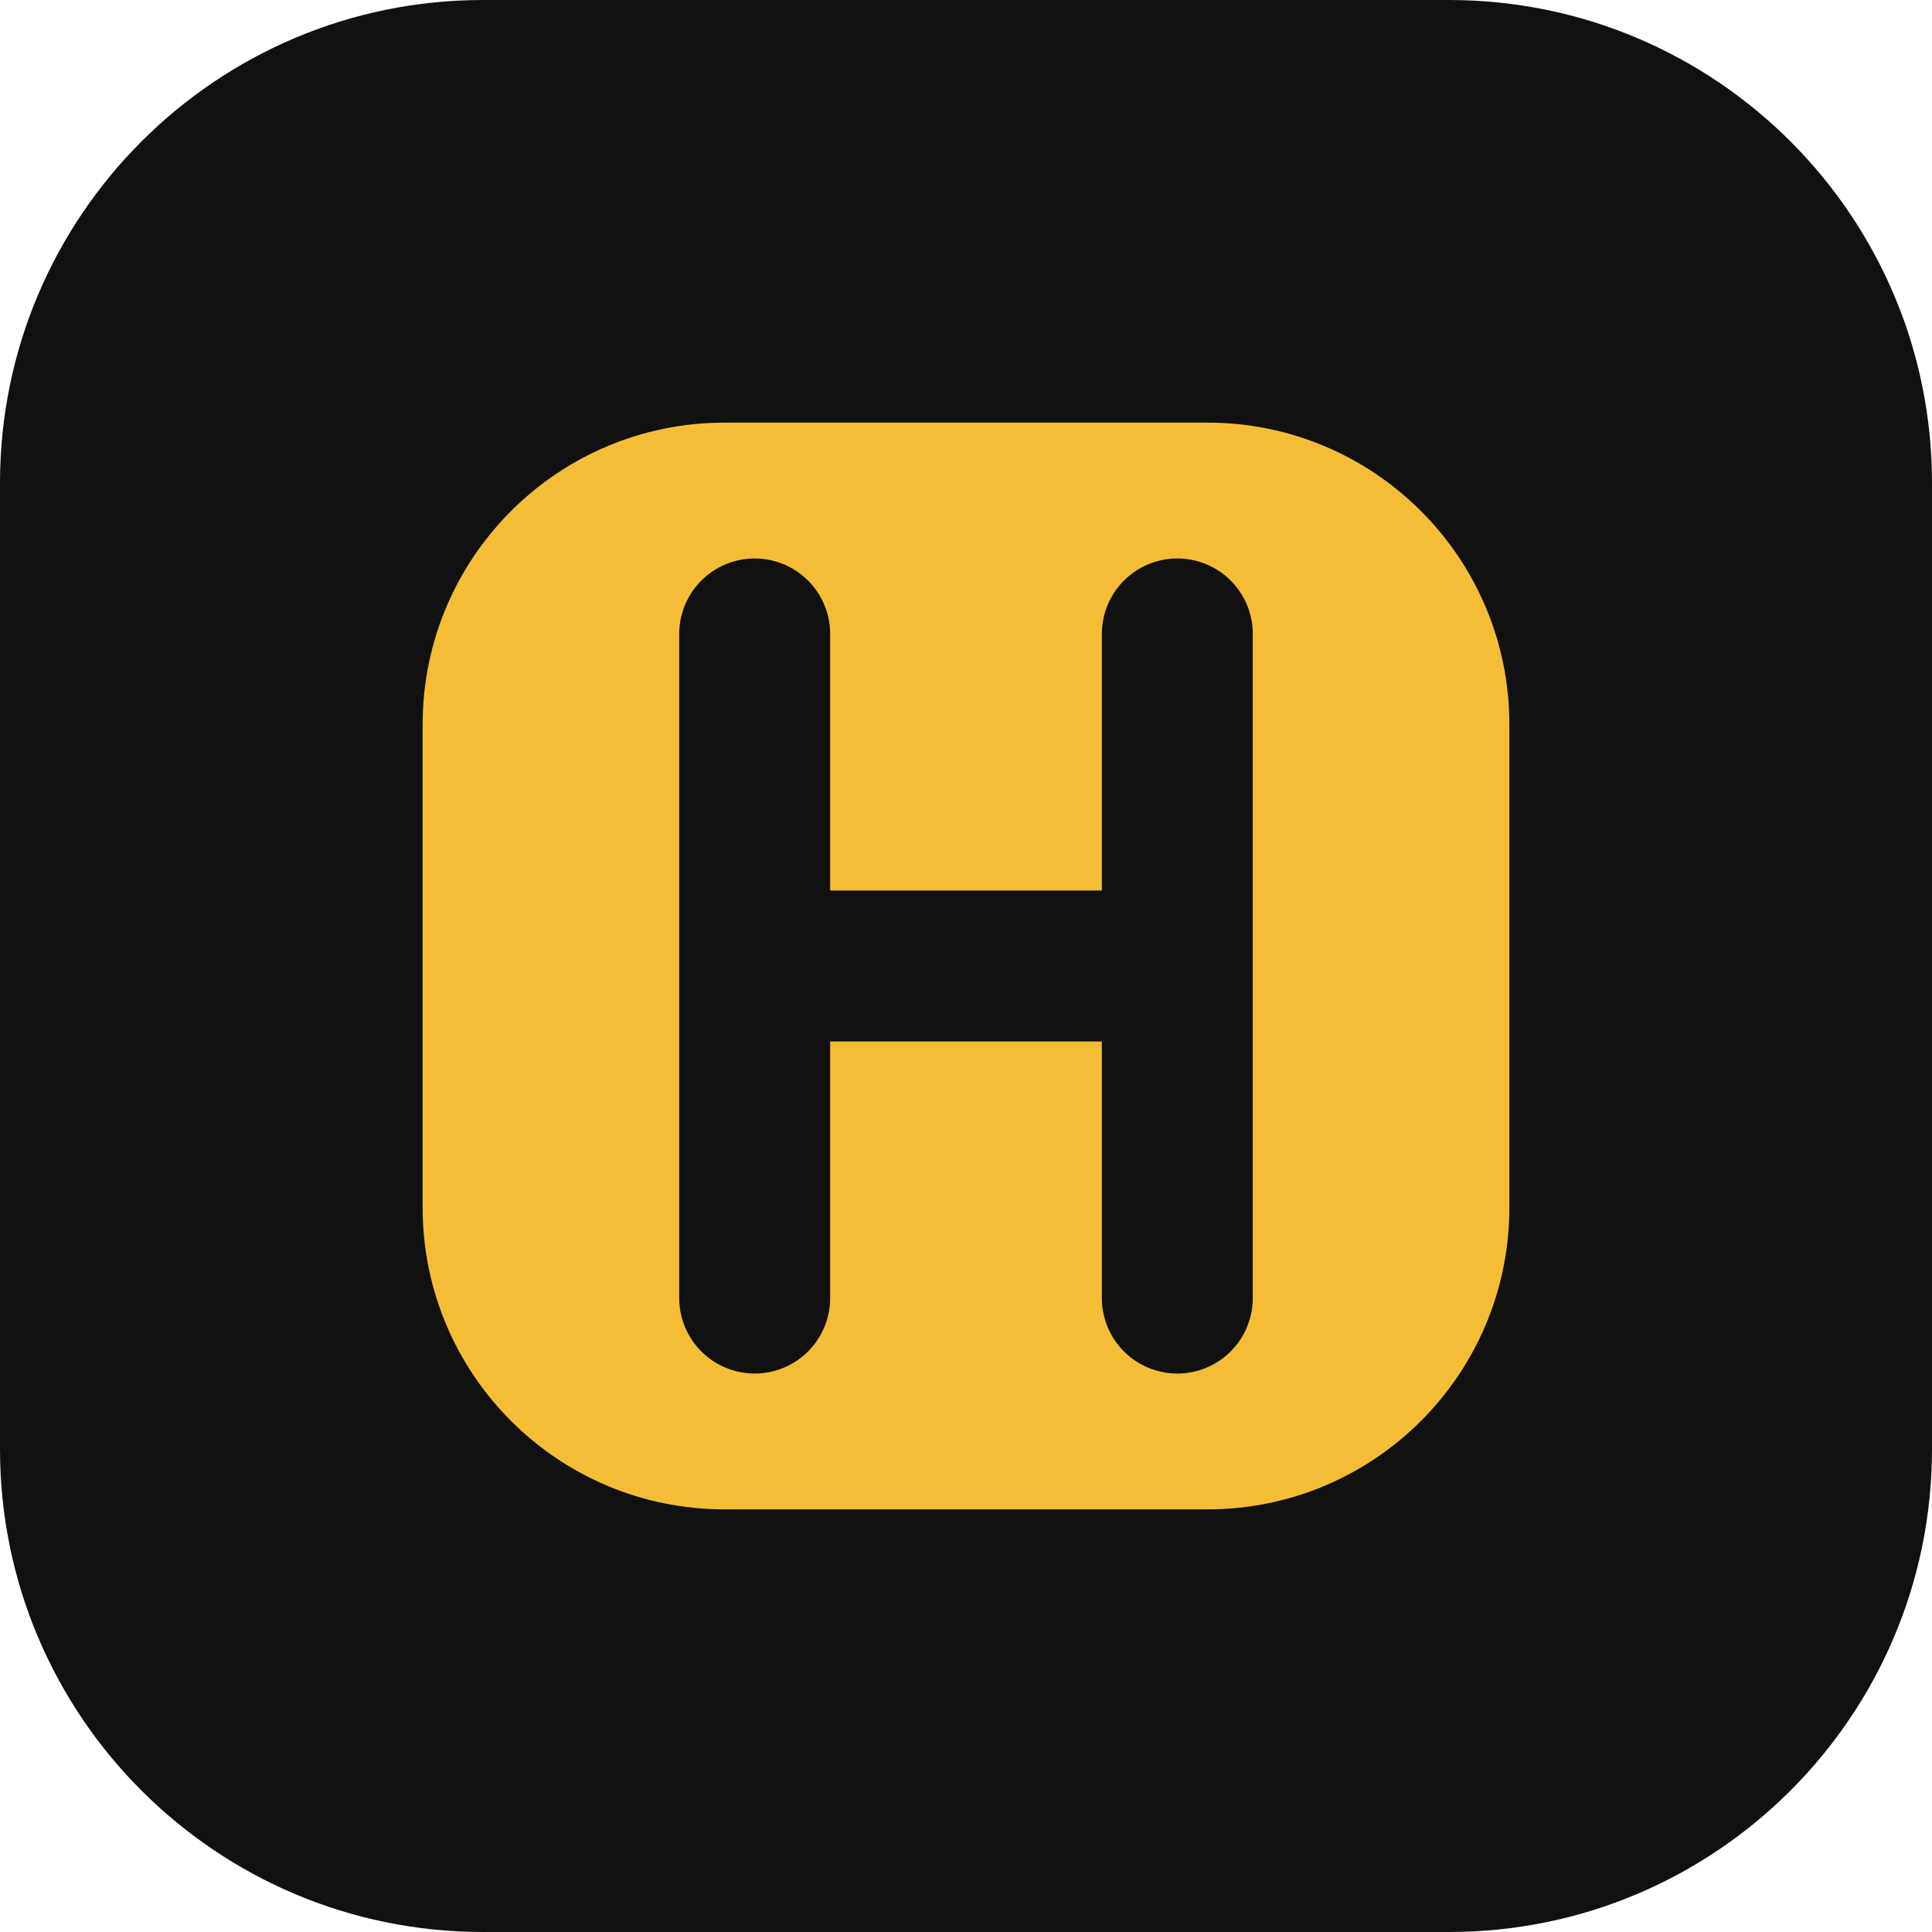
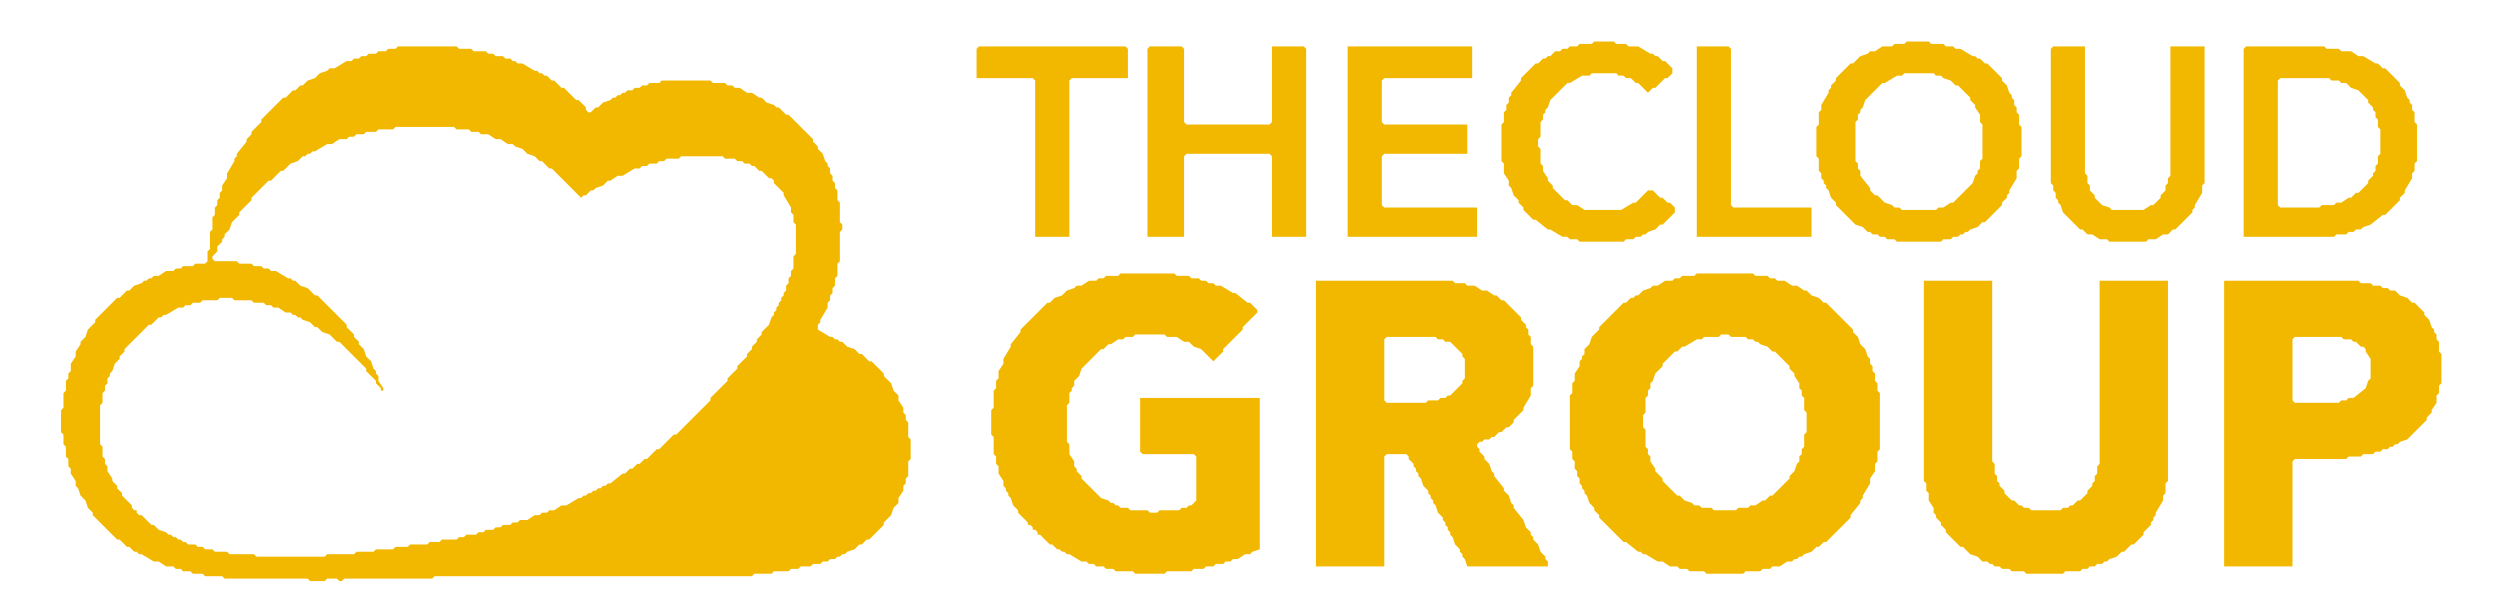
- <svg xmlns="http://www.w3.org/2000/svg" viewBox="0 0 64 64">
-   <rect width="64" height="64" rx="16" fill="#111" />
-   <rect x="14" y="14" width="36" height="36" rx="10" fill="#f5bd35" />
-   <path d="M25 21v22M39 21v22M25 32h14" stroke="#111" stroke-width="5" stroke-linecap="round" stroke-linejoin="round" />
+ <svg xmlns="http://www.w3.org/2000/svg" width="1024" height="250" viewBox="0 0 1024 250">
+   <path d="M 981.00 119.00 L 979.00 119.00 L 978.00 118.00 L 976.00 118.00 L 975.00 117.00 L 972.00 117.00 L 971.00 116.00 L 967.00 116.00 L 966.00 115.00 L 911.00 115.00 L 911.00 232.00 L 939.00 232.00 L 939.00 189.00 L 940.00 188.00 L 961.00 188.00 L 962.00 187.00 L 967.00 187.00 L 968.00 186.00 L 972.00 186.00 L 973.00 185.00 L 975.00 185.00 L 976.00 184.00 L 978.00 184.00 L 979.00 183.00 L 980.00 183.00 L 981.00 182.00 L 982.00 182.00 L 983.00 181.00 L 986.00 180.00 L 994.00 172.00 L 994.00 171.00 L 996.00 169.00 L 996.00 168.00 L 998.00 165.00 L 998.00 162.00 L 999.00 161.00 L 999.00 158.00 L 1000.00 157.00 L 1000.00 145.00 L 999.00 144.00 L 999.00 140.00 L 998.00 139.00 L 998.00 137.00 L 997.00 136.00 L 997.00 135.00 L 996.00 134.00 L 995.00 131.00 L 993.00 129.00 L 993.00 128.00 L 989.00 124.00 L 988.00 124.00 L 986.00 122.00 L 983.00 121.00 Z M 939.00 139.00 L 940.00 138.00 L 959.00 138.00 L 960.00 139.00 L 963.00 139.00 L 964.00 140.00 L 965.00 140.00 L 967.00 142.00 L 968.00 142.00 L 969.00 143.00 L 969.00 144.00 L 971.00 147.00 L 971.00 155.00 L 970.00 156.00 L 969.00 159.00 L 964.00 163.00 L 962.00 163.00 L 961.00 164.00 L 959.00 164.00 L 958.00 165.00 L 940.00 165.00 L 939.00 164.00 Z M 788.00 115.00 L 788.00 197.00 L 789.00 198.00 L 789.00 201.00 L 790.00 202.00 L 790.00 205.00 L 792.00 208.00 L 792.00 210.00 L 793.00 211.00 L 793.00 212.00 L 795.00 214.00 L 795.00 215.00 L 797.00 217.00 L 797.00 218.00 L 803.00 224.00 L 804.00 224.00 L 807.00 227.00 L 810.00 228.00 L 812.00 230.00 L 814.00 230.00 L 815.00 231.00 L 816.00 231.00 L 817.00 232.00 L 819.00 232.00 L 820.00 233.00 L 823.00 233.00 L 824.00 234.00 L 829.00 234.00 L 830.00 235.00 L 845.00 235.00 L 846.00 234.00 L 852.00 234.00 L 853.00 233.00 L 855.00 233.00 L 856.00 232.00 L 858.00 232.00 L 859.00 231.00 L 861.00 231.00 L 862.00 230.00 L 863.00 230.00 L 864.00 229.00 L 867.00 228.00 L 869.00 226.00 L 870.00 226.00 L 873.00 223.00 L 874.00 223.00 L 878.00 219.00 L 878.00 218.00 L 881.00 215.00 L 881.00 214.00 L 882.00 213.00 L 882.00 212.00 L 883.00 211.00 L 883.00 210.00 L 886.00 205.00 L 886.00 203.00 L 887.00 202.00 L 887.00 198.00 L 888.00 197.00 L 888.00 115.00 L 860.00 115.00 L 860.00 190.00 L 859.00 191.00 L 859.00 194.00 L 858.00 195.00 L 858.00 197.00 L 857.00 198.00 L 857.00 199.00 L 855.00 201.00 L 855.00 202.00 L 852.00 205.00 L 851.00 205.00 L 849.00 207.00 L 848.00 207.00 L 847.00 208.00 L 845.00 208.00 L 844.00 209.00 L 832.00 209.00 L 831.00 208.00 L 829.00 208.00 L 828.00 207.00 L 827.00 207.00 L 825.00 205.00 L 824.00 205.00 L 821.00 202.00 L 821.00 201.00 L 819.00 199.00 L 819.00 198.00 L 818.00 197.00 L 818.00 195.00 L 817.00 194.00 L 817.00 190.00 L 816.00 189.00 L 816.00 115.00 Z M 539.00 115.00 L 539.00 232.00 L 567.00 232.00 L 567.00 187.00 L 568.00 186.00 L 576.00 186.00 L 577.00 187.00 L 577.00 188.00 L 579.00 190.00 L 579.00 191.00 L 580.00 192.00 L 580.00 193.00 L 581.00 194.00 L 581.00 195.00 L 582.00 196.00 L 583.00 199.00 L 585.00 201.00 L 585.00 202.00 L 586.00 203.00 L 586.00 204.00 L 587.00 205.00 L 587.00 206.00 L 588.00 207.00 L 589.00 210.00 L 591.00 212.00 L 591.00 213.00 L 592.00 214.00 L 592.00 215.00 L 593.00 216.00 L 593.00 217.00 L 594.00 218.00 L 594.00 219.00 L 595.00 220.00 L 596.00 223.00 L 598.00 225.00 L 598.00 226.00 L 599.00 227.00 L 599.00 228.00 L 600.00 229.00 L 601.00 232.00 L 634.00 232.00 L 634.00 230.00 L 633.00 229.00 L 633.00 228.00 L 631.00 226.00 L 630.00 223.00 L 628.00 221.00 L 628.00 220.00 L 627.00 219.00 L 627.00 218.00 L 625.00 216.00 L 624.00 213.00 L 620.00 208.00 L 620.00 207.00 L 619.00 206.00 L 618.00 203.00 L 616.00 201.00 L 616.00 200.00 L 612.00 195.00 L 612.00 194.00 L 611.00 193.00 L 610.00 190.00 L 608.00 188.00 L 608.00 187.00 L 606.00 185.00 L 606.00 184.00 L 605.00 183.00 L 605.00 182.00 L 606.00 181.00 L 607.00 181.00 L 608.00 180.00 L 610.00 180.00 L 611.00 179.00 L 612.00 179.00 L 614.00 177.00 L 615.00 177.00 L 617.00 175.00 L 618.00 175.00 L 620.00 173.00 L 620.00 172.00 L 624.00 168.00 L 624.00 167.00 L 627.00 162.00 L 627.00 159.00 L 628.00 158.00 L 628.00 142.00 L 627.00 141.00 L 627.00 138.00 L 626.00 137.00 L 626.00 135.00 L 625.00 134.00 L 625.00 133.00 L 623.00 131.00 L 623.00 130.00 L 616.00 123.00 L 615.00 123.00 L 613.00 121.00 L 612.00 121.00 L 609.00 119.00 L 607.00 119.00 L 604.00 117.00 L 601.00 117.00 L 600.00 116.00 L 596.00 116.00 L 595.00 115.00 Z M 567.00 139.00 L 568.00 138.00 L 588.00 138.00 L 589.00 139.00 L 591.00 139.00 L 592.00 140.00 L 594.00 140.00 L 599.00 145.00 L 599.00 146.00 L 600.00 147.00 L 600.00 155.00 L 599.00 156.00 L 599.00 157.00 L 594.00 162.00 L 593.00 162.00 L 592.00 163.00 L 590.00 163.00 L 589.00 164.00 L 585.00 164.00 L 584.00 165.00 L 568.00 165.00 L 567.00 164.00 Z M 682.00 115.00 L 679.00 117.00 L 677.00 117.00 L 676.00 118.00 L 673.00 119.00 L 671.00 121.00 L 670.00 121.00 L 669.00 122.00 L 668.00 122.00 L 666.00 124.00 L 665.00 124.00 L 655.00 134.00 L 655.00 135.00 L 652.00 138.00 L 651.00 141.00 L 649.00 143.00 L 649.00 145.00 L 648.00 146.00 L 648.00 147.00 L 647.00 148.00 L 647.00 150.00 L 645.00 153.00 L 645.00 156.00 L 644.00 157.00 L 644.00 161.00 L 643.00 162.00 L 643.00 184.00 L 644.00 185.00 L 644.00 188.00 L 645.00 189.00 L 645.00 192.00 L 646.00 193.00 L 646.00 195.00 L 647.00 196.00 L 647.00 198.00 L 648.00 199.00 L 648.00 200.00 L 649.00 201.00 L 649.00 202.00 L 650.00 203.00 L 651.00 206.00 L 653.00 208.00 L 653.00 209.00 L 655.00 211.00 L 655.00 212.00 L 665.00 222.00 L 666.00 222.00 L 671.00 226.00 L 672.00 226.00 L 673.00 227.00 L 674.00 227.00 L 679.00 230.00 L 681.00 230.00 L 684.00 232.00 L 687.00 232.00 L 688.00 233.00 L 691.00 233.00 L 692.00 234.00 L 698.00 234.00 L 699.00 235.00 L 714.00 235.00 L 715.00 234.00 L 721.00 234.00 L 722.00 233.00 L 725.00 233.00 L 726.00 232.00 L 729.00 232.00 L 732.00 230.00 L 734.00 230.00 L 735.00 229.00 L 736.00 229.00 L 737.00 228.00 L 738.00 228.00 L 739.00 227.00 L 742.00 226.00 L 744.00 224.00 L 745.00 224.00 L 747.00 222.00 L 748.00 222.00 L 758.00 212.00 L 758.00 211.00 L 762.00 206.00 L 762.00 205.00 L 763.00 204.00 L 763.00 203.00 L 766.00 198.00 L 766.00 196.00 L 768.00 193.00 L 768.00 190.00 L 769.00 189.00 L 769.00 185.00 L 770.00 184.00 L 770.00 161.00 L 769.00 160.00 L 769.00 157.00 L 768.00 156.00 L 768.00 153.00 L 767.00 152.00 L 767.00 150.00 L 766.00 149.00 L 766.00 147.00 L 765.00 146.00 L 764.00 143.00 L 762.00 141.00 L 761.00 138.00 L 759.00 136.00 L 759.00 135.00 L 748.00 124.00 L 747.00 124.00 L 745.00 122.00 L 742.00 121.00 L 740.00 119.00 L 739.00 119.00 L 736.00 117.00 L 734.00 117.00 L 731.00 115.00 L 728.00 115.00 L 727.00 114.00 L 725.00 114.00 L 724.00 113.00 L 719.00 113.00 L 718.00 112.00 L 695.00 112.00 L 694.00 113.00 L 689.00 113.00 L 688.00 114.00 L 686.00 114.00 L 685.00 115.00 Z M 705.00 137.00 L 708.00 137.00 L 709.00 138.00 L 715.00 138.00 L 716.00 139.00 L 718.00 139.00 L 719.00 140.00 L 720.00 140.00 L 721.00 141.00 L 724.00 142.00 L 726.00 144.00 L 727.00 144.00 L 733.00 150.00 L 733.00 151.00 L 735.00 153.00 L 735.00 154.00 L 737.00 157.00 L 737.00 159.00 L 738.00 160.00 L 738.00 162.00 L 739.00 163.00 L 739.00 168.00 L 740.00 169.00 L 740.00 177.00 L 739.00 178.00 L 739.00 183.00 L 738.00 184.00 L 738.00 186.00 L 737.00 187.00 L 737.00 189.00 L 736.00 190.00 L 735.00 193.00 L 733.00 195.00 L 733.00 196.00 L 726.00 203.00 L 725.00 203.00 L 723.00 205.00 L 722.00 205.00 L 719.00 207.00 L 717.00 207.00 L 716.00 208.00 L 712.00 208.00 L 711.00 209.00 L 702.00 209.00 L 701.00 208.00 L 697.00 208.00 L 696.00 207.00 L 694.00 207.00 L 693.00 206.00 L 690.00 205.00 L 688.00 203.00 L 687.00 203.00 L 681.00 197.00 L 681.00 196.00 L 678.00 193.00 L 678.00 192.00 L 676.00 189.00 L 676.00 187.00 L 675.00 186.00 L 675.00 184.00 L 674.00 183.00 L 674.00 176.00 L 673.00 175.00 L 673.00 170.00 L 674.00 169.00 L 674.00 163.00 L 675.00 162.00 L 675.00 160.00 L 676.00 159.00 L 676.00 157.00 L 677.00 156.00 L 678.00 153.00 L 681.00 150.00 L 681.00 149.00 L 686.00 144.00 L 687.00 144.00 L 689.00 142.00 L 690.00 142.00 L 695.00 139.00 L 697.00 139.00 L 698.00 138.00 L 704.00 138.00 Z M 429.00 124.00 L 418.00 135.00 L 418.00 136.00 L 414.00 141.00 L 414.00 142.00 L 411.00 147.00 L 411.00 149.00 L 409.00 152.00 L 409.00 155.00 L 408.00 156.00 L 408.00 159.00 L 407.00 160.00 L 407.00 167.00 L 406.00 168.00 L 406.00 178.00 L 407.00 179.00 L 407.00 186.00 L 408.00 187.00 L 408.00 190.00 L 409.00 191.00 L 409.00 194.00 L 411.00 197.00 L 411.00 199.00 L 412.00 200.00 L 412.00 201.00 L 413.00 202.00 L 413.00 203.00 L 414.00 204.00 L 415.00 207.00 L 417.00 209.00 L 417.00 210.00 L 421.00 214.00 L 421.00 215.00 L 422.00 215.00 L 423.00 216.00 L 423.00 217.00 L 424.00 217.00 L 425.00 218.00 L 425.00 219.00 L 426.00 219.00 L 430.00 223.00 L 431.00 223.00 L 433.00 225.00 L 434.00 225.00 L 435.00 226.00 L 436.00 226.00 L 437.00 227.00 L 438.00 227.00 L 443.00 230.00 L 445.00 230.00 L 446.00 231.00 L 448.00 231.00 L 449.00 232.00 L 452.00 232.00 L 453.00 233.00 L 456.00 233.00 L 457.00 234.00 L 464.00 234.00 L 465.00 235.00 L 477.00 235.00 L 478.00 234.00 L 488.00 234.00 L 489.00 233.00 L 493.00 233.00 L 494.00 232.00 L 497.00 232.00 L 498.00 231.00 L 501.00 231.00 L 502.00 230.00 L 504.00 230.00 L 505.00 229.00 L 507.00 229.00 L 510.00 227.00 L 512.00 227.00 L 513.00 226.00 L 516.00 225.00 L 516.00 163.00 L 467.00 163.00 L 467.00 185.00 L 468.00 186.00 L 489.00 186.00 L 490.00 187.00 L 490.00 205.00 L 488.00 207.00 L 487.00 207.00 L 486.00 208.00 L 484.00 208.00 L 483.00 209.00 L 475.00 209.00 L 474.00 210.00 L 471.00 210.00 L 470.00 209.00 L 463.00 209.00 L 462.00 208.00 L 459.00 208.00 L 458.00 207.00 L 457.00 207.00 L 456.00 206.00 L 455.00 206.00 L 454.00 205.00 L 451.00 204.00 L 443.00 196.00 L 443.00 195.00 L 441.00 193.00 L 441.00 192.00 L 440.00 191.00 L 440.00 189.00 L 438.00 186.00 L 438.00 182.00 L 437.00 181.00 L 437.00 166.00 L 438.00 165.00 L 438.00 161.00 L 439.00 160.00 L 439.00 159.00 L 440.00 158.00 L 440.00 156.00 L 442.00 154.00 L 443.00 151.00 L 451.00 143.00 L 452.00 143.00 L 454.00 141.00 L 455.00 141.00 L 458.00 139.00 L 460.00 139.00 L 461.00 138.00 L 464.00 138.00 L 465.00 137.00 L 477.00 137.00 L 478.00 138.00 L 482.00 138.00 L 485.00 140.00 L 487.00 140.00 L 489.00 142.00 L 492.00 143.00 L 497.00 148.00 L 501.00 144.00 L 501.00 143.00 L 509.00 135.00 L 509.00 134.00 L 515.00 128.00 L 515.00 127.00 L 512.00 124.00 L 511.00 124.00 L 506.00 120.00 L 505.00 120.00 L 500.00 117.00 L 498.00 117.00 L 497.00 116.00 L 495.00 116.00 L 494.00 115.00 L 492.00 115.00 L 491.00 114.00 L 488.00 114.00 L 487.00 113.00 L 482.00 113.00 L 481.00 112.00 L 459.00 112.00 L 458.00 113.00 L 453.00 113.00 L 452.00 114.00 L 450.00 114.00 L 449.00 115.00 L 446.00 115.00 L 443.00 117.00 L 441.00 117.00 L 440.00 118.00 L 437.00 119.00 L 435.00 121.00 L 432.00 122.00 L 430.00 124.00 Z M 920.00 19.00 L 919.00 20.00 L 919.00 97.00 L 956.00 97.00 L 957.00 96.00 L 961.00 96.00 L 962.00 95.00 L 964.00 95.00 L 965.00 94.00 L 967.00 94.00 L 968.00 93.00 L 971.00 92.00 L 976.00 88.00 L 977.00 88.00 L 983.00 82.00 L 983.00 81.00 L 985.00 79.00 L 985.00 78.00 L 988.00 73.00 L 988.00 71.00 L 989.00 70.00 L 989.00 67.00 L 990.00 66.00 L 990.00 51.00 L 989.00 50.00 L 989.00 46.00 L 988.00 45.00 L 988.00 43.00 L 987.00 42.00 L 987.00 41.00 L 986.00 40.00 L 985.00 37.00 L 983.00 35.00 L 983.00 34.00 L 977.00 28.00 L 976.00 28.00 L 974.00 26.00 L 973.00 26.00 L 968.00 23.00 L 966.00 23.00 L 963.00 21.00 L 959.00 21.00 L 958.00 20.00 L 953.00 20.00 L 952.00 19.00 Z M 934.00 32.00 L 954.00 32.00 L 955.00 33.00 L 958.00 33.00 L 959.00 34.00 L 961.00 34.00 L 963.00 36.00 L 966.00 37.00 L 970.00 41.00 L 970.00 42.00 L 972.00 44.00 L 972.00 45.00 L 973.00 46.00 L 973.00 48.00 L 974.00 49.00 L 974.00 52.00 L 975.00 53.00 L 975.00 63.00 L 974.00 64.00 L 974.00 67.00 L 973.00 68.00 L 973.00 70.00 L 972.00 71.00 L 972.00 72.00 L 970.00 74.00 L 970.00 75.00 L 966.00 79.00 L 965.00 79.00 L 963.00 81.00 L 962.00 81.00 L 959.00 83.00 L 957.00 83.00 L 956.00 84.00 L 951.00 84.00 L 950.00 85.00 L 934.00 85.00 L 933.00 84.00 L 933.00 33.00 Z M 841.00 19.00 L 840.00 20.00 L 840.00 75.00 L 841.00 76.00 L 841.00 78.00 L 842.00 79.00 L 842.00 81.00 L 843.00 82.00 L 843.00 83.00 L 844.00 84.00 L 845.00 87.00 L 852.00 94.00 L 853.00 94.00 L 855.00 96.00 L 857.00 96.00 L 860.00 98.00 L 863.00 98.00 L 864.00 99.00 L 879.00 99.00 L 880.00 98.00 L 883.00 98.00 L 886.00 96.00 L 888.00 96.00 L 890.00 94.00 L 891.00 94.00 L 898.00 87.00 L 898.00 86.00 L 899.00 85.00 L 899.00 84.00 L 902.00 79.00 L 902.00 76.00 L 903.00 75.00 L 903.00 19.00 L 889.00 19.00 L 889.00 72.00 L 888.00 73.00 L 888.00 75.00 L 887.00 76.00 L 887.00 78.00 L 885.00 80.00 L 885.00 81.00 L 882.00 84.00 L 881.00 84.00 L 878.00 86.00 L 865.00 86.00 L 864.00 85.00 L 861.00 84.00 L 858.00 81.00 L 858.00 80.00 L 856.00 78.00 L 856.00 76.00 L 855.00 75.00 L 855.00 72.00 L 854.00 71.00 L 854.00 19.00 Z M 695.00 19.00 L 695.00 97.00 L 742.00 97.00 L 742.00 85.00 L 710.00 85.00 L 709.00 84.00 L 709.00 20.00 L 708.00 19.00 Z M 552.00 19.00 L 552.00 97.00 L 605.00 97.00 L 605.00 85.00 L 567.00 85.00 L 566.00 84.00 L 566.00 64.00 L 567.00 63.00 L 601.00 63.00 L 601.00 51.00 L 567.00 51.00 L 566.00 50.00 L 566.00 33.00 L 567.00 32.00 L 603.00 32.00 L 603.00 19.00 Z M 471.00 19.00 L 470.00 20.00 L 470.00 97.00 L 485.00 97.00 L 485.00 64.00 L 486.00 63.00 L 520.00 63.00 L 521.00 64.00 L 521.00 97.00 L 535.00 97.00 L 535.00 20.00 L 534.00 19.00 L 521.00 19.00 L 521.00 50.00 L 520.00 51.00 L 486.00 51.00 L 485.00 50.00 L 485.00 20.00 L 484.00 19.00 Z M 401.00 19.00 L 400.00 20.00 L 400.00 32.00 L 423.00 32.00 L 424.00 33.00 L 424.00 97.00 L 438.00 97.00 L 438.00 33.00 L 439.00 32.00 L 462.00 32.00 L 462.00 20.00 L 461.00 19.00 Z M 26.00 161.00 L 26.00 167.00 L 25.00 168.00 L 25.00 177.00 L 26.00 178.00 L 26.00 182.00 L 27.00 183.00 L 27.00 187.00 L 28.00 188.00 L 28.00 191.00 L 29.00 192.00 L 29.00 194.00 L 31.00 197.00 L 31.00 199.00 L 32.00 200.00 L 33.00 203.00 L 35.00 205.00 L 36.00 208.00 L 38.00 210.00 L 38.00 211.00 L 48.00 221.00 L 49.00 221.00 L 52.00 224.00 L 53.00 224.00 L 55.00 226.00 L 56.00 226.00 L 57.00 227.00 L 58.00 227.00 L 63.00 230.00 L 65.00 230.00 L 68.00 232.00 L 71.00 232.00 L 72.00 233.00 L 74.00 233.00 L 75.00 234.00 L 78.00 234.00 L 79.00 235.00 L 83.00 235.00 L 84.00 236.00 L 91.00 236.00 L 92.00 237.00 L 126.00 237.00 L 127.00 238.00 L 133.00 238.00 L 134.00 237.00 L 138.00 237.00 L 139.00 238.00 L 140.00 238.00 L 141.00 237.00 L 177.00 237.00 L 178.00 236.00 L 308.00 236.00 L 309.00 235.00 L 316.00 235.00 L 317.00 234.00 L 323.00 234.00 L 324.00 233.00 L 327.00 233.00 L 328.00 232.00 L 332.00 232.00 L 333.00 231.00 L 336.00 231.00 L 337.00 230.00 L 339.00 230.00 L 340.00 229.00 L 342.00 229.00 L 343.00 228.00 L 344.00 228.00 L 345.00 227.00 L 346.00 227.00 L 347.00 226.00 L 350.00 225.00 L 352.00 223.00 L 353.00 223.00 L 355.00 221.00 L 356.00 221.00 L 362.00 215.00 L 362.00 214.00 L 365.00 211.00 L 366.00 208.00 L 368.00 206.00 L 368.00 204.00 L 370.00 201.00 L 370.00 199.00 L 371.00 198.00 L 371.00 196.00 L 372.00 195.00 L 372.00 189.00 L 373.00 188.00 L 373.00 180.00 L 372.00 179.00 L 372.00 173.00 L 371.00 172.00 L 371.00 170.00 L 370.00 169.00 L 370.00 167.00 L 368.00 164.00 L 368.00 162.00 L 366.00 160.00 L 365.00 157.00 L 362.00 154.00 L 362.00 153.00 L 357.00 148.00 L 356.00 148.00 L 353.00 145.00 L 352.00 145.00 L 350.00 143.00 L 347.00 142.00 L 345.00 140.00 L 344.00 140.00 L 343.00 139.00 L 342.00 139.00 L 341.00 138.00 L 340.00 138.00 L 335.00 135.00 L 335.00 133.00 L 336.00 132.00 L 336.00 131.00 L 339.00 126.00 L 339.00 124.00 L 340.00 123.00 L 340.00 121.00 L 341.00 120.00 L 341.00 118.00 L 342.00 117.00 L 342.00 114.00 L 343.00 113.00 L 343.00 108.00 L 344.00 107.00 L 344.00 95.00 L 345.00 94.00 L 345.00 92.00 L 344.00 91.00 L 344.00 83.00 L 343.00 82.00 L 343.00 78.00 L 342.00 77.00 L 342.00 75.00 L 341.00 74.00 L 341.00 72.00 L 340.00 71.00 L 340.00 69.00 L 339.00 68.00 L 339.00 67.00 L 338.00 66.00 L 337.00 63.00 L 335.00 61.00 L 335.00 60.00 L 333.00 58.00 L 333.00 57.00 L 323.00 47.00 L 322.00 47.00 L 319.00 44.00 L 318.00 44.00 L 317.00 43.00 L 314.00 42.00 L 312.00 40.00 L 311.00 40.00 L 308.00 38.00 L 306.00 38.00 L 303.00 36.00 L 301.00 36.00 L 300.00 35.00 L 298.00 35.00 L 297.00 34.00 L 292.00 34.00 L 291.00 33.00 L 271.00 33.00 L 270.00 34.00 L 266.00 34.00 L 265.00 35.00 L 263.00 35.00 L 262.00 36.00 L 260.00 36.00 L 259.00 37.00 L 257.00 37.00 L 256.00 38.00 L 255.00 38.00 L 254.00 39.00 L 253.00 39.00 L 252.00 40.00 L 251.00 40.00 L 250.00 41.00 L 247.00 42.00 L 245.00 44.00 L 244.00 44.00 L 242.00 46.00 L 241.00 46.00 L 240.00 45.00 L 240.00 44.00 L 237.00 41.00 L 236.00 41.00 L 231.00 36.00 L 230.00 36.00 L 227.00 33.00 L 226.00 33.00 L 224.00 31.00 L 223.00 31.00 L 222.00 30.00 L 221.00 30.00 L 220.00 29.00 L 219.00 29.00 L 214.00 26.00 L 212.00 26.00 L 211.00 25.00 L 210.00 25.00 L 209.00 24.00 L 207.00 24.00 L 206.00 23.00 L 203.00 23.00 L 202.00 22.00 L 200.00 22.00 L 199.00 21.00 L 194.00 21.00 L 193.00 20.00 L 188.00 20.00 L 187.00 19.00 L 163.00 19.00 L 162.00 20.00 L 159.00 20.00 L 158.00 21.00 L 155.00 21.00 L 154.00 22.00 L 151.00 22.00 L 150.00 23.00 L 148.00 23.00 L 147.00 24.00 L 145.00 24.00 L 144.00 25.00 L 142.00 25.00 L 137.00 28.00 L 135.00 28.00 L 134.00 29.00 L 131.00 30.00 L 129.00 32.00 L 126.00 33.00 L 124.00 35.00 L 123.00 35.00 L 121.00 37.00 L 120.00 37.00 L 117.00 40.00 L 116.00 40.00 L 107.00 49.00 L 107.00 50.00 L 103.00 54.00 L 103.00 55.00 L 101.00 57.00 L 101.00 58.00 L 97.00 63.00 L 97.00 64.00 L 96.00 65.00 L 96.00 66.00 L 93.00 71.00 L 93.00 73.00 L 91.00 76.00 L 91.00 78.00 L 90.00 79.00 L 90.00 81.00 L 89.00 82.00 L 89.00 84.00 L 88.00 85.00 L 88.00 88.00 L 87.00 89.00 L 87.00 94.00 L 86.00 95.00 L 86.00 102.00 L 85.00 103.00 L 85.00 107.00 L 84.00 108.00 L 80.00 108.00 L 79.00 109.00 L 75.00 109.00 L 74.00 110.00 L 72.00 110.00 L 71.00 111.00 L 68.00 111.00 L 65.00 113.00 L 63.00 113.00 L 62.00 114.00 L 61.00 114.00 L 60.00 115.00 L 59.00 115.00 L 58.00 116.00 L 55.00 117.00 L 53.00 119.00 L 52.00 119.00 L 49.00 122.00 L 48.00 122.00 L 39.00 131.00 L 39.00 132.00 L 36.00 135.00 L 35.00 138.00 L 33.00 140.00 L 33.00 141.00 L 31.00 144.00 L 31.00 146.00 L 29.00 149.00 L 29.00 152.00 L 28.00 153.00 L 28.00 155.00 L 27.00 156.00 L 27.00 160.00 Z M 321.00 79.00 L 321.00 80.00 L 324.00 85.00 L 324.00 87.00 L 325.00 88.00 L 325.00 91.00 L 326.00 92.00 L 326.00 104.00 L 325.00 105.00 L 325.00 110.00 L 324.00 111.00 L 324.00 113.00 L 323.00 114.00 L 323.00 116.00 L 322.00 117.00 L 322.00 119.00 L 321.00 120.00 L 321.00 121.00 L 320.00 122.00 L 320.00 123.00 L 319.00 124.00 L 319.00 125.00 L 318.00 126.00 L 318.00 127.00 L 317.00 128.00 L 317.00 129.00 L 316.00 130.00 L 315.00 133.00 L 312.00 136.00 L 312.00 137.00 L 310.00 139.00 L 310.00 140.00 L 308.00 142.00 L 308.00 143.00 L 306.00 145.00 L 306.00 146.00 L 302.00 150.00 L 302.00 151.00 L 298.00 155.00 L 298.00 156.00 L 291.00 163.00 L 291.00 164.00 L 277.00 178.00 L 276.00 178.00 L 270.00 184.00 L 269.00 184.00 L 265.00 188.00 L 264.00 188.00 L 262.00 190.00 L 261.00 190.00 L 259.00 192.00 L 258.00 192.00 L 256.00 194.00 L 255.00 194.00 L 250.00 198.00 L 249.00 198.00 L 248.00 199.00 L 247.00 199.00 L 246.00 200.00 L 245.00 200.00 L 244.00 201.00 L 243.00 201.00 L 242.00 202.00 L 241.00 202.00 L 240.00 203.00 L 239.00 203.00 L 238.00 204.00 L 237.00 204.00 L 232.00 207.00 L 230.00 207.00 L 227.00 209.00 L 225.00 209.00 L 224.00 210.00 L 222.00 210.00 L 221.00 211.00 L 219.00 211.00 L 216.00 213.00 L 213.00 213.00 L 212.00 214.00 L 210.00 214.00 L 209.00 215.00 L 206.00 215.00 L 205.00 216.00 L 203.00 216.00 L 202.00 217.00 L 199.00 217.00 L 198.00 218.00 L 196.00 218.00 L 195.00 219.00 L 191.00 219.00 L 190.00 220.00 L 188.00 220.00 L 187.00 221.00 L 181.00 221.00 L 180.00 222.00 L 176.00 222.00 L 175.00 223.00 L 168.00 223.00 L 167.00 224.00 L 162.00 224.00 L 161.00 225.00 L 154.00 225.00 L 153.00 226.00 L 146.00 226.00 L 145.00 227.00 L 134.00 227.00 L 133.00 228.00 L 105.00 228.00 L 104.00 227.00 L 94.00 227.00 L 93.00 226.00 L 88.00 226.00 L 87.00 225.00 L 84.00 225.00 L 83.00 224.00 L 81.00 224.00 L 80.00 223.00 L 77.00 223.00 L 76.00 222.00 L 75.00 222.00 L 74.00 221.00 L 73.00 221.00 L 72.00 220.00 L 71.00 220.00 L 70.00 219.00 L 69.00 219.00 L 68.00 218.00 L 65.00 217.00 L 63.00 215.00 L 62.00 215.00 L 58.00 211.00 L 57.00 211.00 L 56.00 210.00 L 56.00 209.00 L 55.00 209.00 L 54.00 208.00 L 54.00 207.00 L 50.00 203.00 L 50.00 202.00 L 48.00 200.00 L 48.00 199.00 L 46.00 197.00 L 46.00 196.00 L 44.00 193.00 L 44.00 191.00 L 43.00 190.00 L 43.00 188.00 L 42.00 187.00 L 42.00 183.00 L 41.00 182.00 L 41.00 166.00 L 42.00 165.00 L 42.00 161.00 L 43.00 160.00 L 43.00 158.00 L 44.00 157.00 L 44.00 155.00 L 45.00 154.00 L 45.00 153.00 L 46.00 152.00 L 47.00 149.00 L 49.00 147.00 L 49.00 146.00 L 51.00 144.00 L 51.00 143.00 L 61.00 133.00 L 62.00 133.00 L 65.00 130.00 L 66.00 130.00 L 67.00 129.00 L 68.00 129.00 L 73.00 126.00 L 75.00 126.00 L 76.00 125.00 L 78.00 125.00 L 79.00 124.00 L 82.00 124.00 L 83.00 123.00 L 89.00 123.00 L 90.00 122.00 L 95.00 122.00 L 96.00 123.00 L 103.00 123.00 L 104.00 124.00 L 108.00 124.00 L 109.00 125.00 L 111.00 125.00 L 112.00 126.00 L 114.00 126.00 L 117.00 128.00 L 119.00 128.00 L 120.00 129.00 L 121.00 129.00 L 122.00 130.00 L 123.00 130.00 L 124.00 131.00 L 127.00 132.00 L 129.00 134.00 L 130.00 134.00 L 132.00 136.00 L 135.00 137.00 L 138.00 140.00 L 139.00 140.00 L 150.00 151.00 L 150.00 152.00 L 154.00 156.00 L 154.00 157.00 L 156.00 159.00 L 156.00 160.00 L 157.00 160.00 L 157.00 159.00 L 155.00 156.00 L 155.00 154.00 L 154.00 153.00 L 154.00 152.00 L 153.00 151.00 L 152.00 148.00 L 150.00 146.00 L 149.00 143.00 L 147.00 141.00 L 147.00 140.00 L 145.00 138.00 L 145.00 137.00 L 142.00 134.00 L 142.00 133.00 L 130.00 121.00 L 129.00 121.00 L 126.00 118.00 L 123.00 117.00 L 121.00 115.00 L 120.00 115.00 L 119.00 114.00 L 118.00 114.00 L 113.00 111.00 L 111.00 111.00 L 110.00 110.00 L 108.00 110.00 L 107.00 109.00 L 104.00 109.00 L 103.00 108.00 L 98.00 108.00 L 97.00 107.00 L 88.00 107.00 L 87.00 106.00 L 87.00 105.00 L 89.00 103.00 L 89.00 101.00 L 91.00 99.00 L 91.00 98.00 L 92.00 97.00 L 92.00 96.00 L 94.00 94.00 L 95.00 91.00 L 98.00 88.00 L 98.00 87.00 L 103.00 82.00 L 103.00 81.00 L 110.00 74.00 L 111.00 74.00 L 115.00 70.00 L 116.00 70.00 L 119.00 67.00 L 122.00 66.00 L 124.00 64.00 L 125.00 64.00 L 126.00 63.00 L 127.00 63.00 L 128.00 62.00 L 129.00 62.00 L 134.00 59.00 L 136.00 59.00 L 139.00 57.00 L 142.00 57.00 L 143.00 56.00 L 145.00 56.00 L 146.00 55.00 L 149.00 55.00 L 150.00 54.00 L 154.00 54.00 L 155.00 53.00 L 161.00 53.00 L 162.00 52.00 L 186.00 52.00 L 187.00 53.00 L 192.00 53.00 L 193.00 54.00 L 196.00 54.00 L 197.00 55.00 L 200.00 55.00 L 203.00 57.00 L 205.00 57.00 L 208.00 59.00 L 210.00 59.00 L 211.00 60.00 L 214.00 61.00 L 216.00 63.00 L 219.00 64.00 L 221.00 66.00 L 222.00 66.00 L 225.00 69.00 L 226.00 69.00 L 238.00 81.00 L 239.00 80.00 L 240.00 80.00 L 242.00 78.00 L 243.00 78.00 L 244.00 77.00 L 247.00 76.00 L 249.00 74.00 L 250.00 74.00 L 253.00 72.00 L 255.00 72.00 L 260.00 69.00 L 262.00 69.00 L 263.00 68.00 L 265.00 68.00 L 266.00 67.00 L 269.00 67.00 L 270.00 66.00 L 272.00 66.00 L 273.00 65.00 L 278.00 65.00 L 279.00 64.00 L 296.00 64.00 L 297.00 65.00 L 301.00 65.00 L 302.00 66.00 L 304.00 66.00 L 305.00 67.00 L 307.00 67.00 L 308.00 68.00 L 309.00 68.00 L 311.00 70.00 L 312.00 70.00 L 315.00 73.00 L 316.00 73.00 L 317.00 74.00 L 317.00 75.00 Z M 771.00 19.00 L 768.00 21.00 L 766.00 21.00 L 765.00 22.00 L 762.00 23.00 L 759.00 26.00 L 758.00 26.00 L 752.00 32.00 L 752.00 33.00 L 750.00 35.00 L 750.00 36.00 L 749.00 37.00 L 749.00 38.00 L 746.00 43.00 L 746.00 45.00 L 745.00 46.00 L 745.00 51.00 L 744.00 52.00 L 744.00 64.00 L 745.00 65.00 L 745.00 70.00 L 746.00 71.00 L 746.00 73.00 L 747.00 74.00 L 747.00 75.00 L 748.00 76.00 L 748.00 77.00 L 749.00 78.00 L 750.00 81.00 L 752.00 83.00 L 752.00 84.00 L 760.00 92.00 L 763.00 93.00 L 765.00 95.00 L 766.00 95.00 L 767.00 96.00 L 769.00 96.00 L 770.00 97.00 L 772.00 97.00 L 773.00 98.00 L 776.00 98.00 L 777.00 99.00 L 795.00 99.00 L 796.00 98.00 L 799.00 98.00 L 800.00 97.00 L 802.00 97.00 L 803.00 96.00 L 804.00 96.00 L 805.00 95.00 L 806.00 95.00 L 807.00 94.00 L 810.00 93.00 L 812.00 91.00 L 813.00 91.00 L 820.00 84.00 L 820.00 83.00 L 822.00 81.00 L 822.00 80.00 L 823.00 79.00 L 823.00 78.00 L 826.00 73.00 L 826.00 70.00 L 827.00 69.00 L 827.00 65.00 L 828.00 64.00 L 828.00 52.00 L 827.00 51.00 L 827.00 47.00 L 826.00 46.00 L 826.00 44.00 L 825.00 43.00 L 825.00 41.00 L 824.00 40.00 L 824.00 39.00 L 823.00 38.00 L 822.00 35.00 L 820.00 33.00 L 820.00 32.00 L 814.00 26.00 L 813.00 26.00 L 811.00 24.00 L 810.00 24.00 L 809.00 23.00 L 808.00 23.00 L 803.00 20.00 L 801.00 20.00 L 800.00 19.00 L 797.00 19.00 L 796.00 18.00 L 791.00 18.00 L 790.00 17.00 L 781.00 17.00 L 780.00 18.00 L 776.00 18.00 L 775.00 19.00 Z M 780.00 30.00 L 792.00 30.00 L 793.00 31.00 L 795.00 31.00 L 796.00 32.00 L 799.00 33.00 L 801.00 35.00 L 802.00 35.00 L 807.00 40.00 L 807.00 41.00 L 809.00 43.00 L 809.00 44.00 L 811.00 47.00 L 811.00 50.00 L 812.00 51.00 L 812.00 65.00 L 811.00 66.00 L 811.00 69.00 L 810.00 70.00 L 810.00 71.00 L 809.00 72.00 L 808.00 75.00 L 800.00 83.00 L 799.00 83.00 L 796.00 85.00 L 794.00 85.00 L 793.00 86.00 L 779.00 86.00 L 778.00 85.00 L 776.00 85.00 L 775.00 84.00 L 772.00 83.00 L 769.00 80.00 L 768.00 80.00 L 766.00 78.00 L 766.00 77.00 L 762.00 72.00 L 762.00 70.00 L 761.00 69.00 L 761.00 67.00 L 760.00 66.00 L 760.00 50.00 L 761.00 49.00 L 761.00 47.00 L 762.00 46.00 L 762.00 45.00 L 763.00 44.00 L 764.00 41.00 L 771.00 34.00 L 772.00 34.00 L 777.00 31.00 L 779.00 31.00 Z M 647.00 18.00 L 646.00 19.00 L 643.00 19.00 L 642.00 20.00 L 640.00 20.00 L 639.00 21.00 L 637.00 21.00 L 635.00 23.00 L 634.00 23.00 L 633.00 24.00 L 632.00 24.00 L 630.00 26.00 L 629.00 26.00 L 623.00 32.00 L 623.00 33.00 L 619.00 38.00 L 619.00 39.00 L 618.00 40.00 L 618.00 42.00 L 617.00 43.00 L 617.00 45.00 L 616.00 46.00 L 616.00 50.00 L 615.00 51.00 L 615.00 66.00 L 616.00 67.00 L 616.00 71.00 L 618.00 74.00 L 618.00 76.00 L 619.00 77.00 L 620.00 80.00 L 622.00 82.00 L 622.00 83.00 L 624.00 85.00 L 624.00 86.00 L 628.00 90.00 L 629.00 90.00 L 634.00 94.00 L 635.00 94.00 L 640.00 97.00 L 642.00 97.00 L 643.00 98.00 L 646.00 98.00 L 647.00 99.00 L 665.00 99.00 L 666.00 98.00 L 669.00 98.00 L 670.00 97.00 L 672.00 97.00 L 673.00 96.00 L 674.00 96.00 L 675.00 95.00 L 678.00 94.00 L 680.00 92.00 L 681.00 92.00 L 686.00 87.00 L 686.00 85.00 L 684.00 83.00 L 683.00 83.00 L 681.00 81.00 L 680.00 81.00 L 677.00 78.00 L 675.00 78.00 L 670.00 83.00 L 669.00 83.00 L 664.00 86.00 L 649.00 86.00 L 646.00 84.00 L 644.00 84.00 L 642.00 82.00 L 641.00 82.00 L 636.00 77.00 L 636.00 76.00 L 634.00 74.00 L 634.00 73.00 L 632.00 70.00 L 632.00 68.00 L 631.00 67.00 L 631.00 61.00 L 630.00 60.00 L 630.00 57.00 L 631.00 56.00 L 631.00 50.00 L 632.00 49.00 L 632.00 47.00 L 633.00 46.00 L 633.00 45.00 L 634.00 44.00 L 635.00 41.00 L 642.00 34.00 L 643.00 34.00 L 648.00 31.00 L 651.00 31.00 L 652.00 30.00 L 662.00 30.00 L 663.00 31.00 L 665.00 31.00 L 666.00 32.00 L 668.00 32.00 L 670.00 34.00 L 671.00 34.00 L 675.00 38.00 L 677.00 36.00 L 678.00 36.00 L 682.00 32.00 L 683.00 32.00 L 685.00 30.00 L 685.00 28.00 L 682.00 25.00 L 681.00 25.00 L 679.00 23.00 L 678.00 23.00 L 677.00 22.00 L 676.00 22.00 L 671.00 19.00 L 667.00 19.00 L 666.00 18.00 L 662.00 18.00 L 661.00 17.00 L 653.00 17.00 L 652.00 18.00 Z" fill="#F2B800" fill-rule="evenodd" clip-rule="evenodd" />
</svg>
